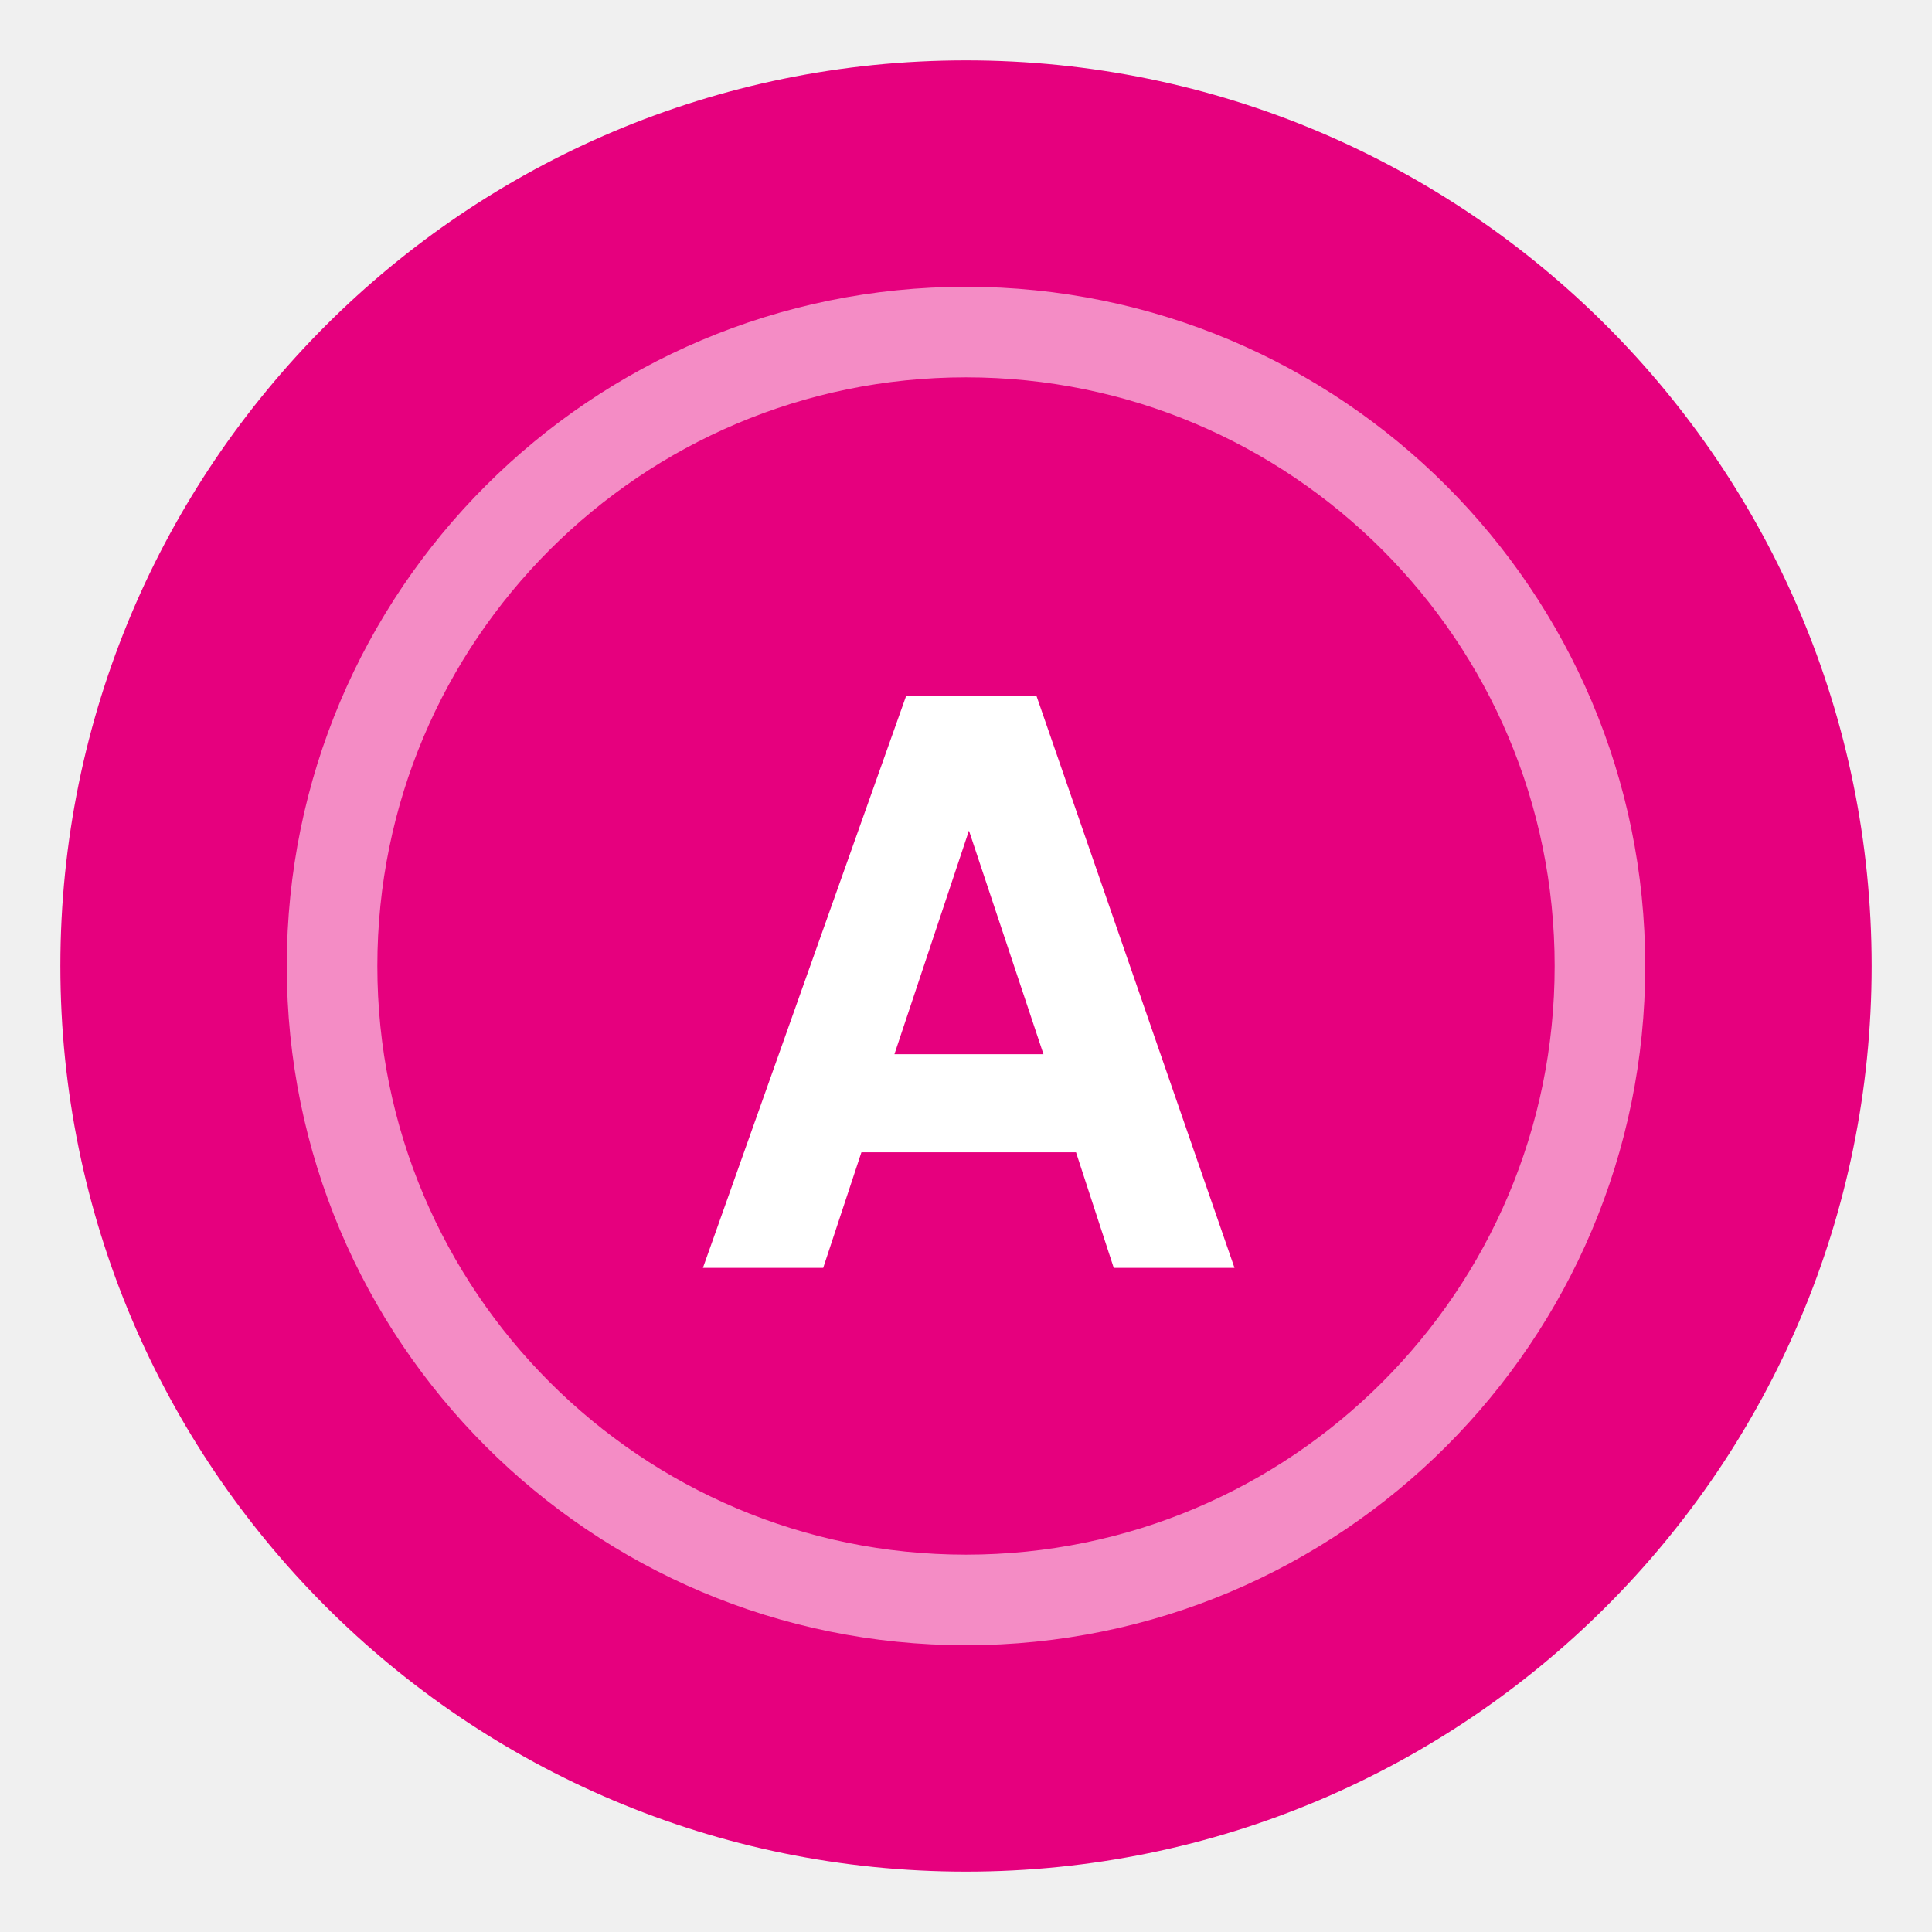
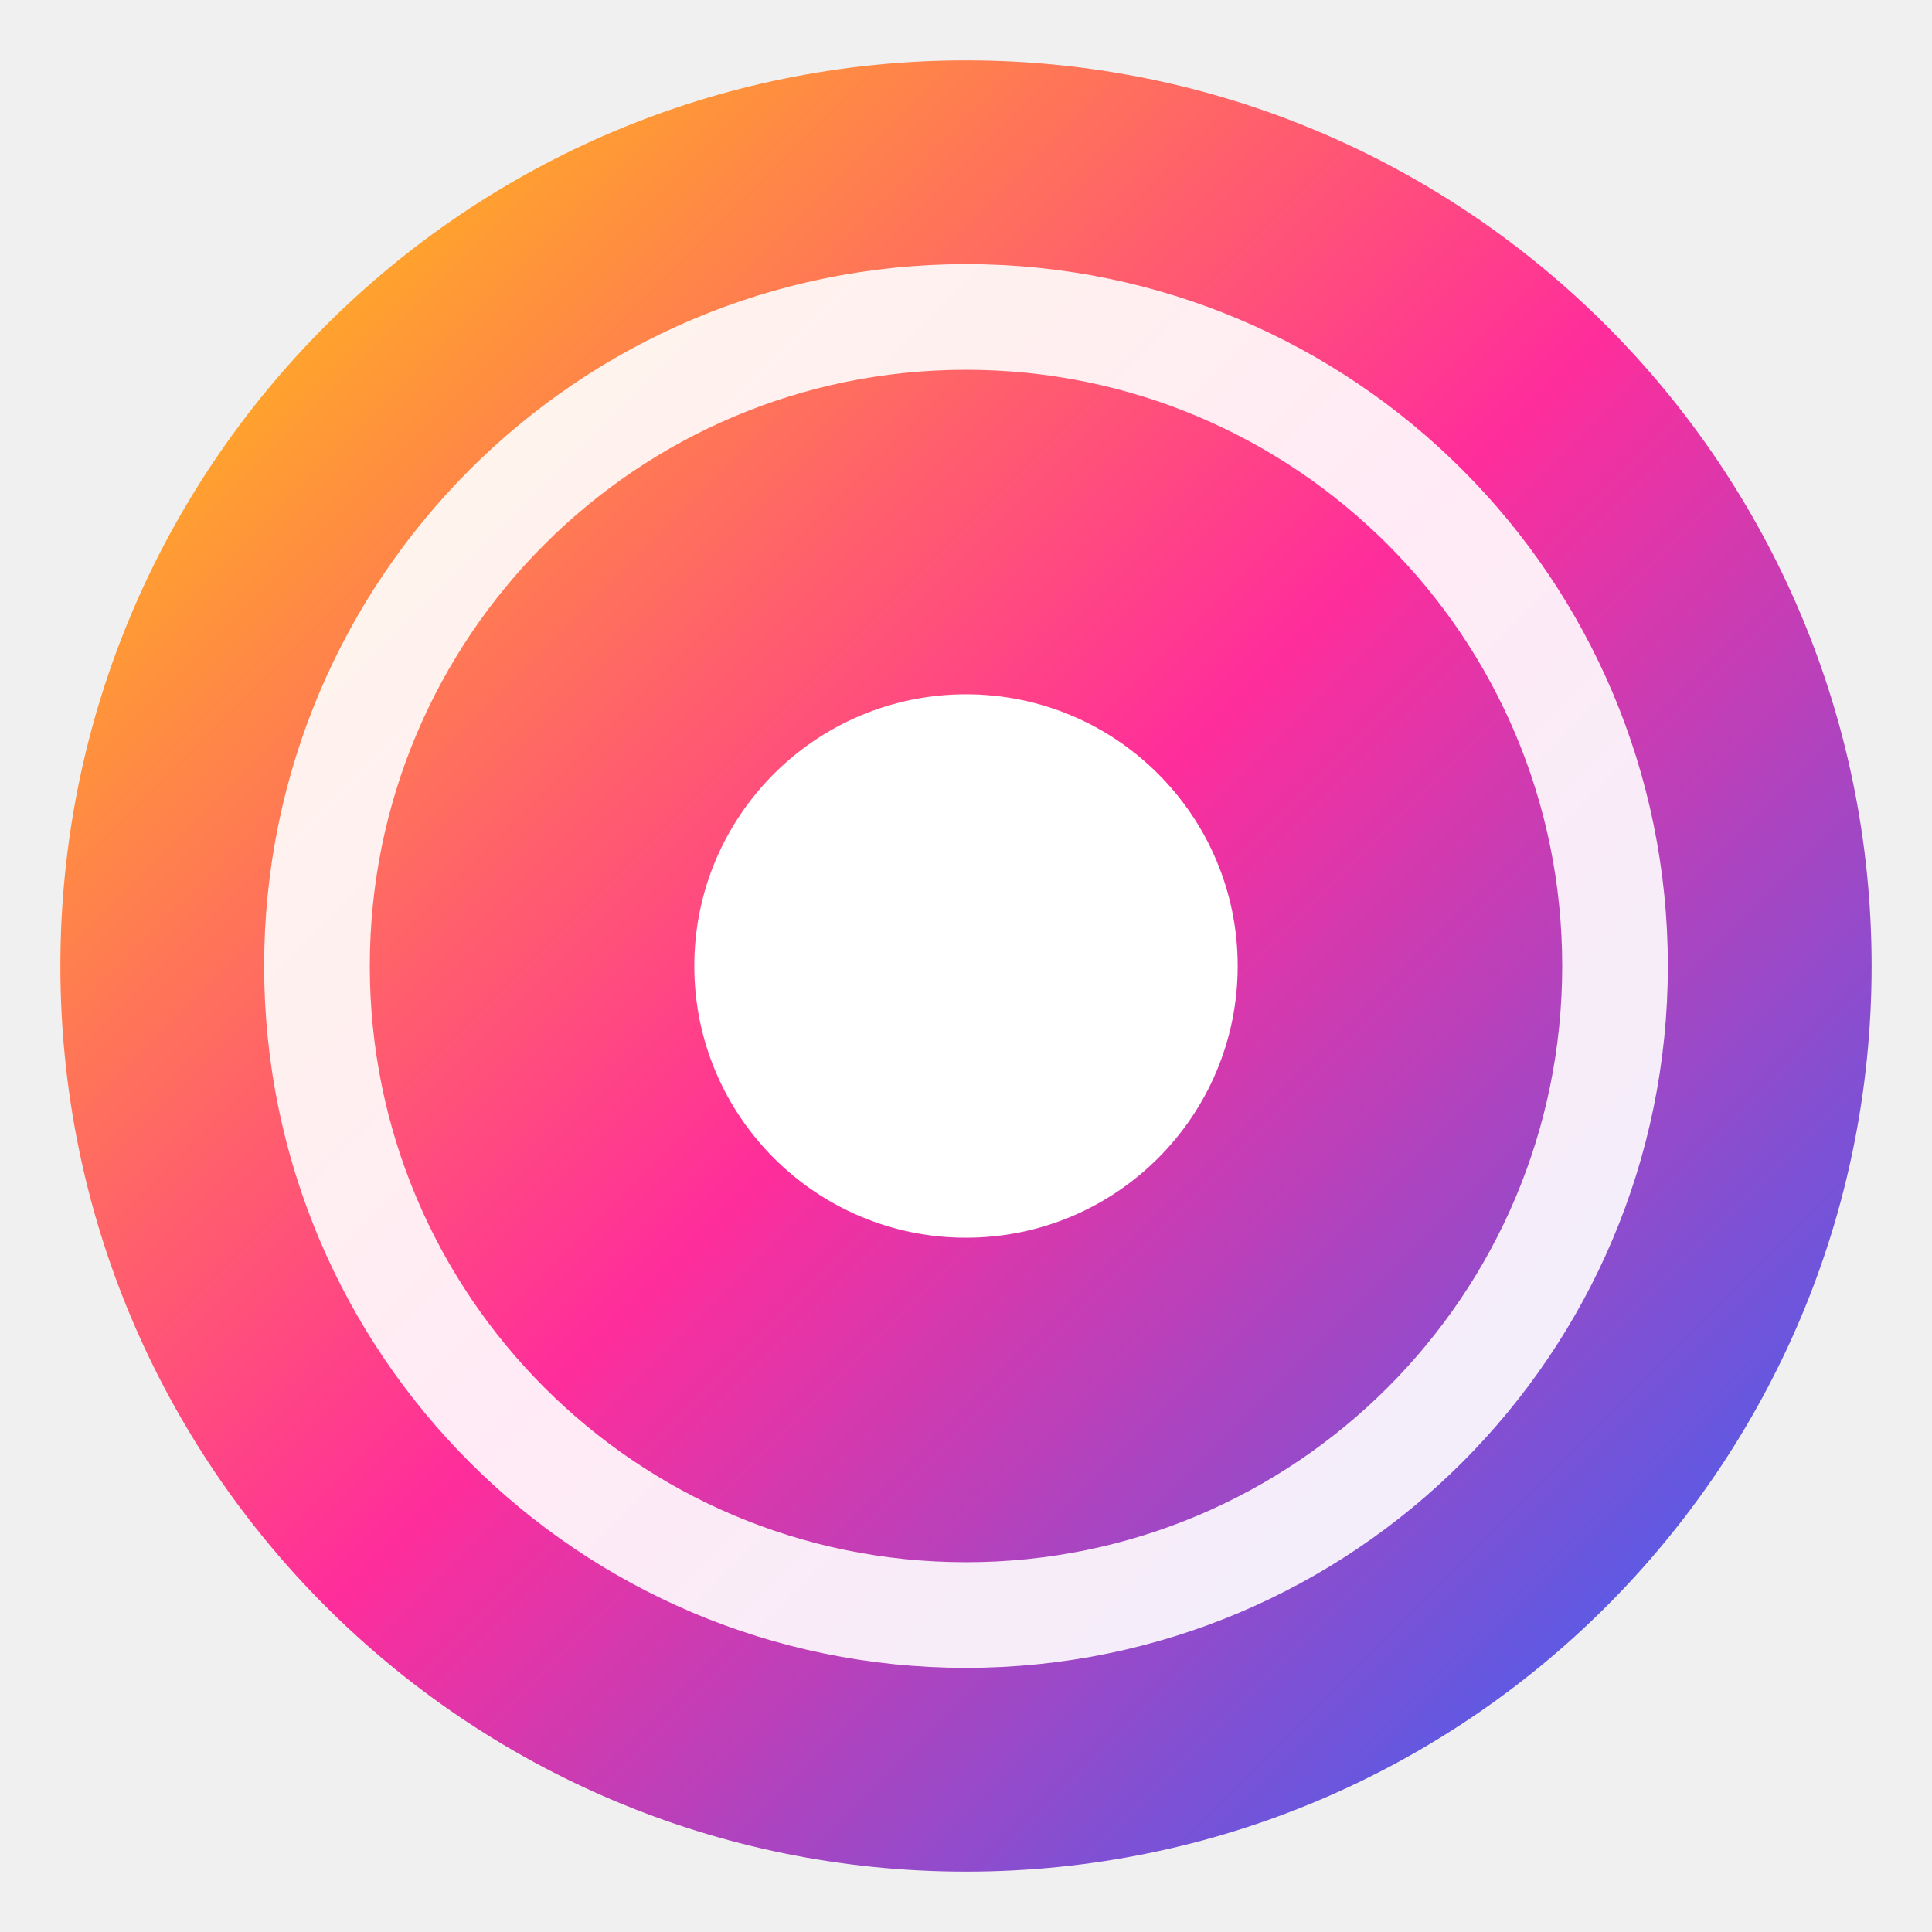
<svg xmlns="http://www.w3.org/2000/svg" viewBox="0 0 64 64" width="64" height="64">
  <defs>
-     <linearGradient id="acme" x1="0" y1="0" x2="1" y2="1">
-       <stop offset="0" stop-color="#e6007e" />
-       <stop offset="1" stop-color="#e6007e" />
+     <linearGradient id="themeMark" x1="1" y1="1" x2="0" y2="0">
+       <stop offset="0" stop-color="#1e6bff" />
+       <stop offset="0.5" stop-color="#ff2d9b" />
+       <stop offset="1" stop-color="#ffd200" />
    </linearGradient>
  </defs>
-   <circle cx="32" cy="32" r="30" fill="url(#acme)" />
-   <circle cx="32" cy="32" r="21" fill="none" stroke="#ffffff" stroke-width="3" opacity="0.55" />
-   <text x="32" y="42" font-family="Helvetica,Arial,sans-serif" font-size="26" font-weight="700" fill="#ffffff" text-anchor="middle">A</text>
+   <circle cx="32" cy="32" r="30" fill="url(#themeMark)" />
+   <circle cx="32" cy="32" r="21.5" fill="none" stroke="#ffffff" stroke-width="3.5" opacity="0.9" />
+   <circle cx="32" cy="32" r="9" fill="#ffffff" />
</svg>
